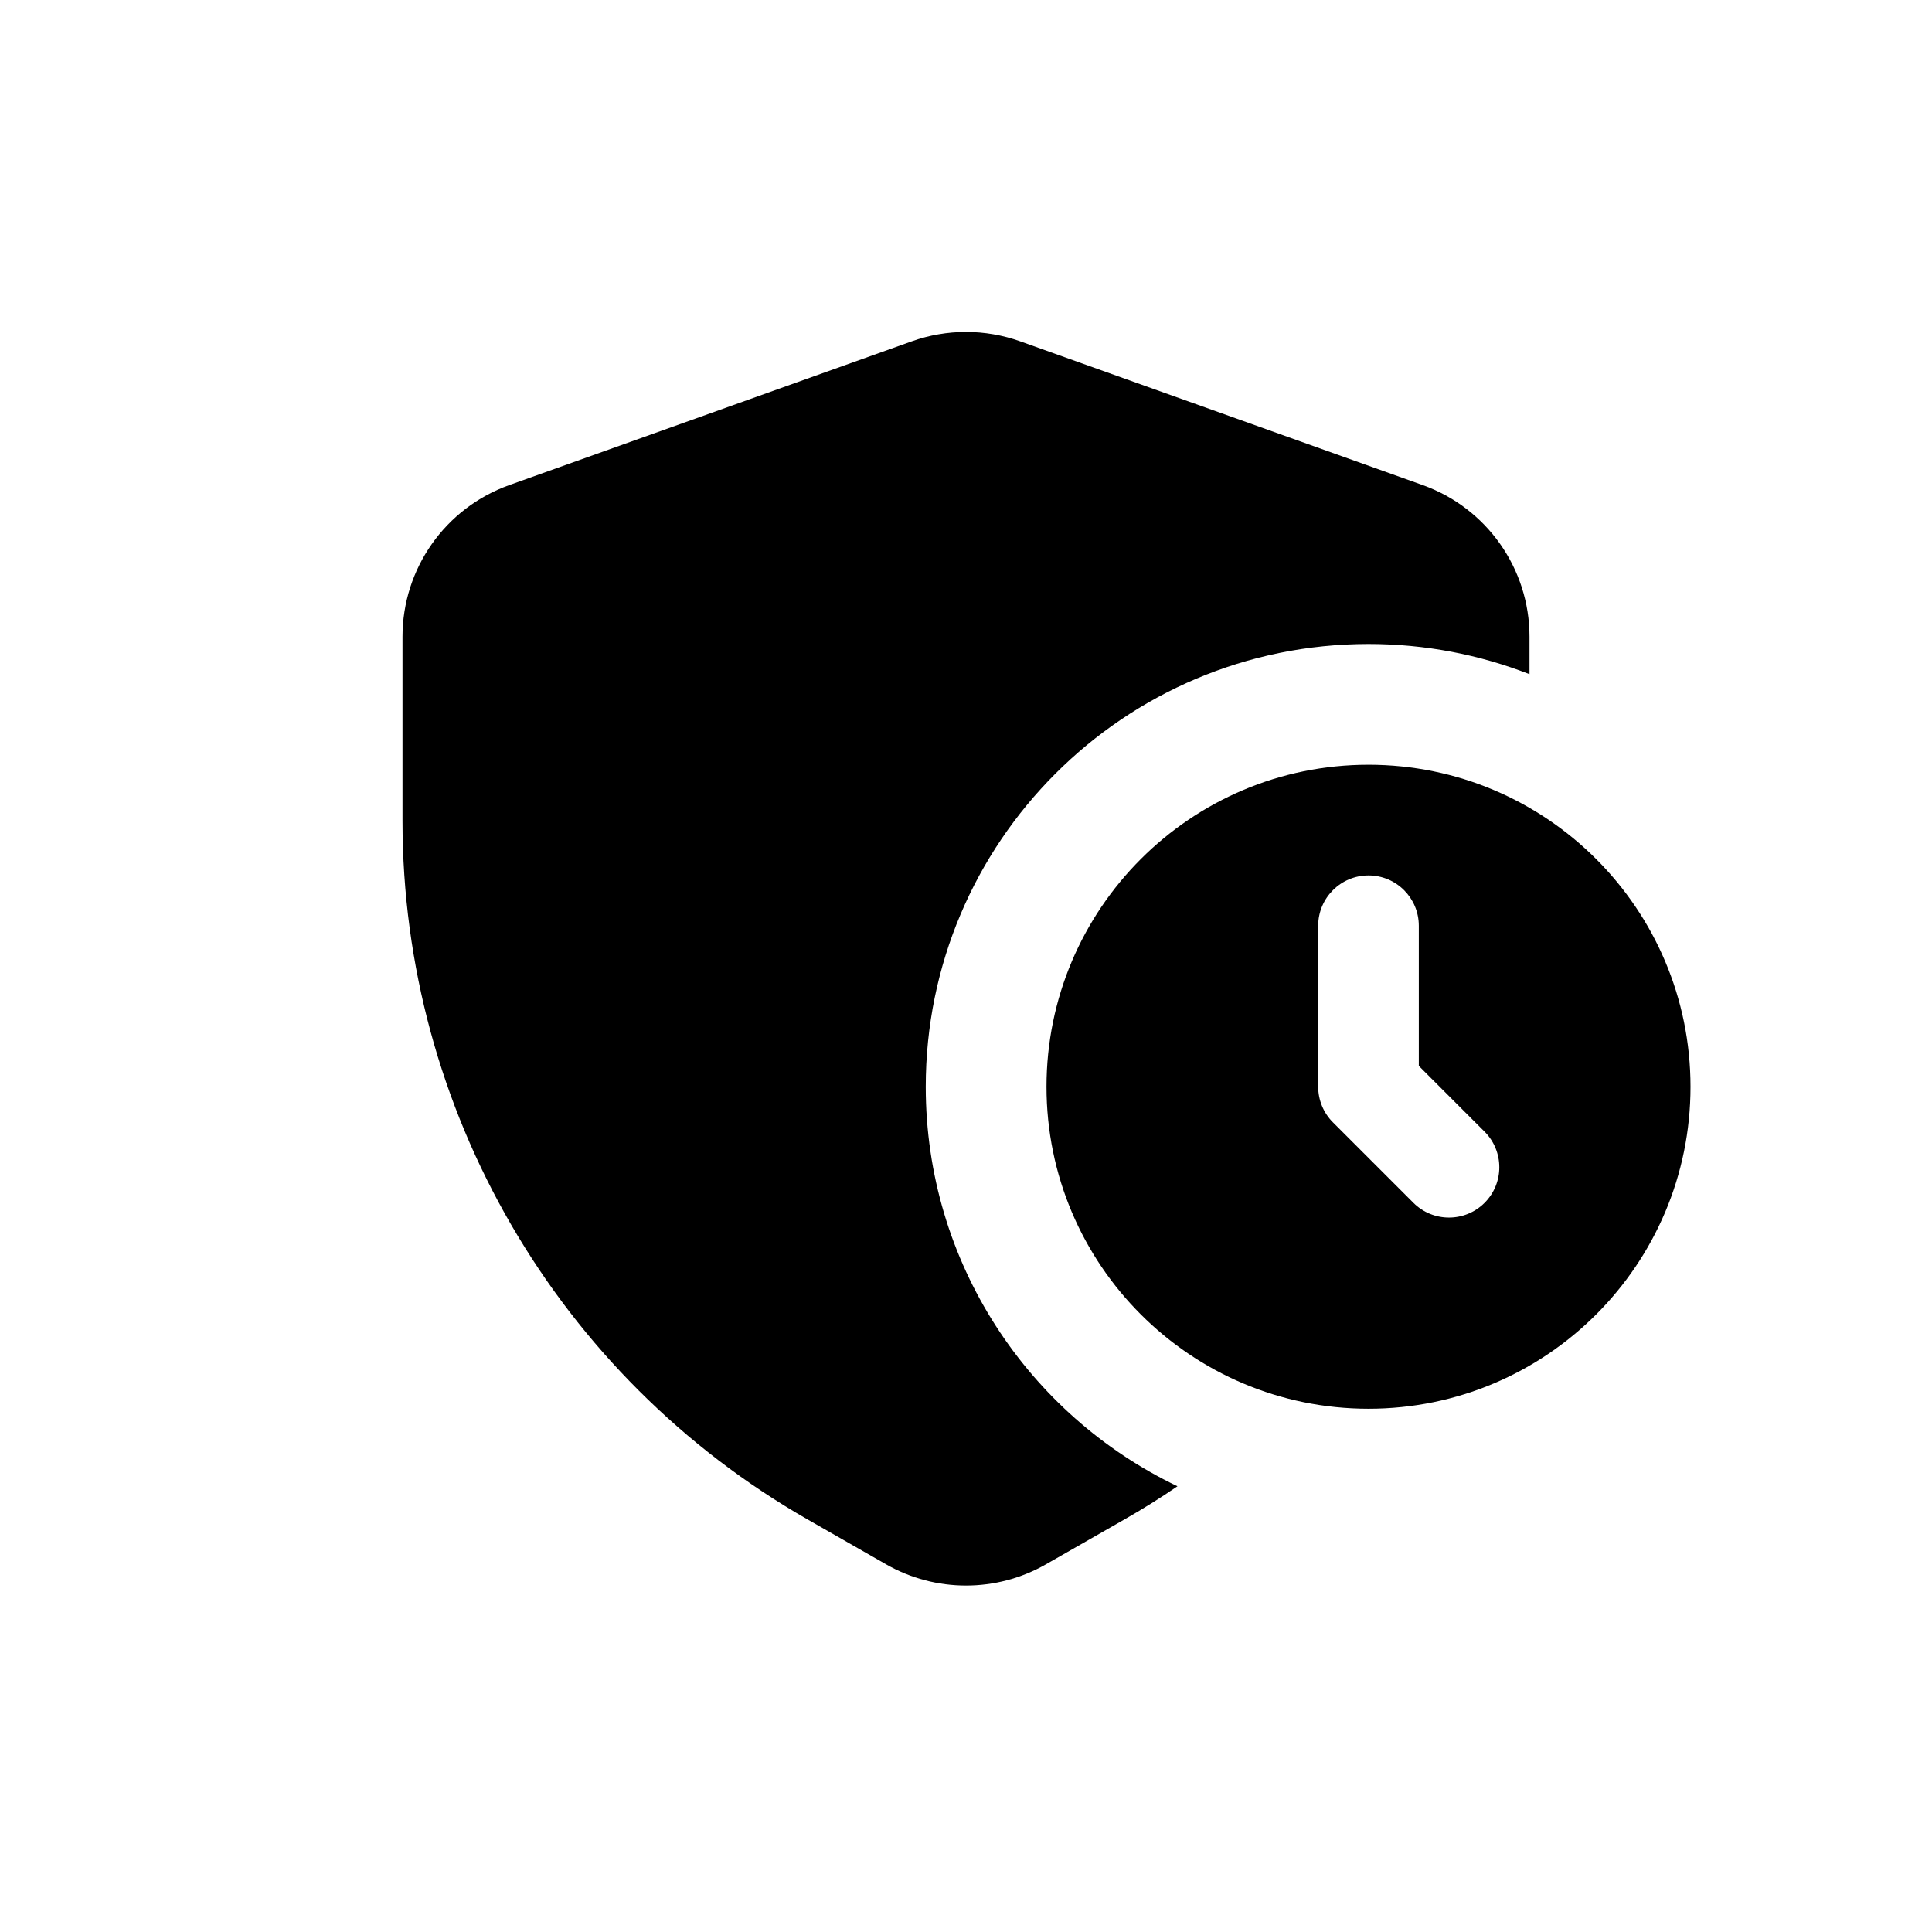
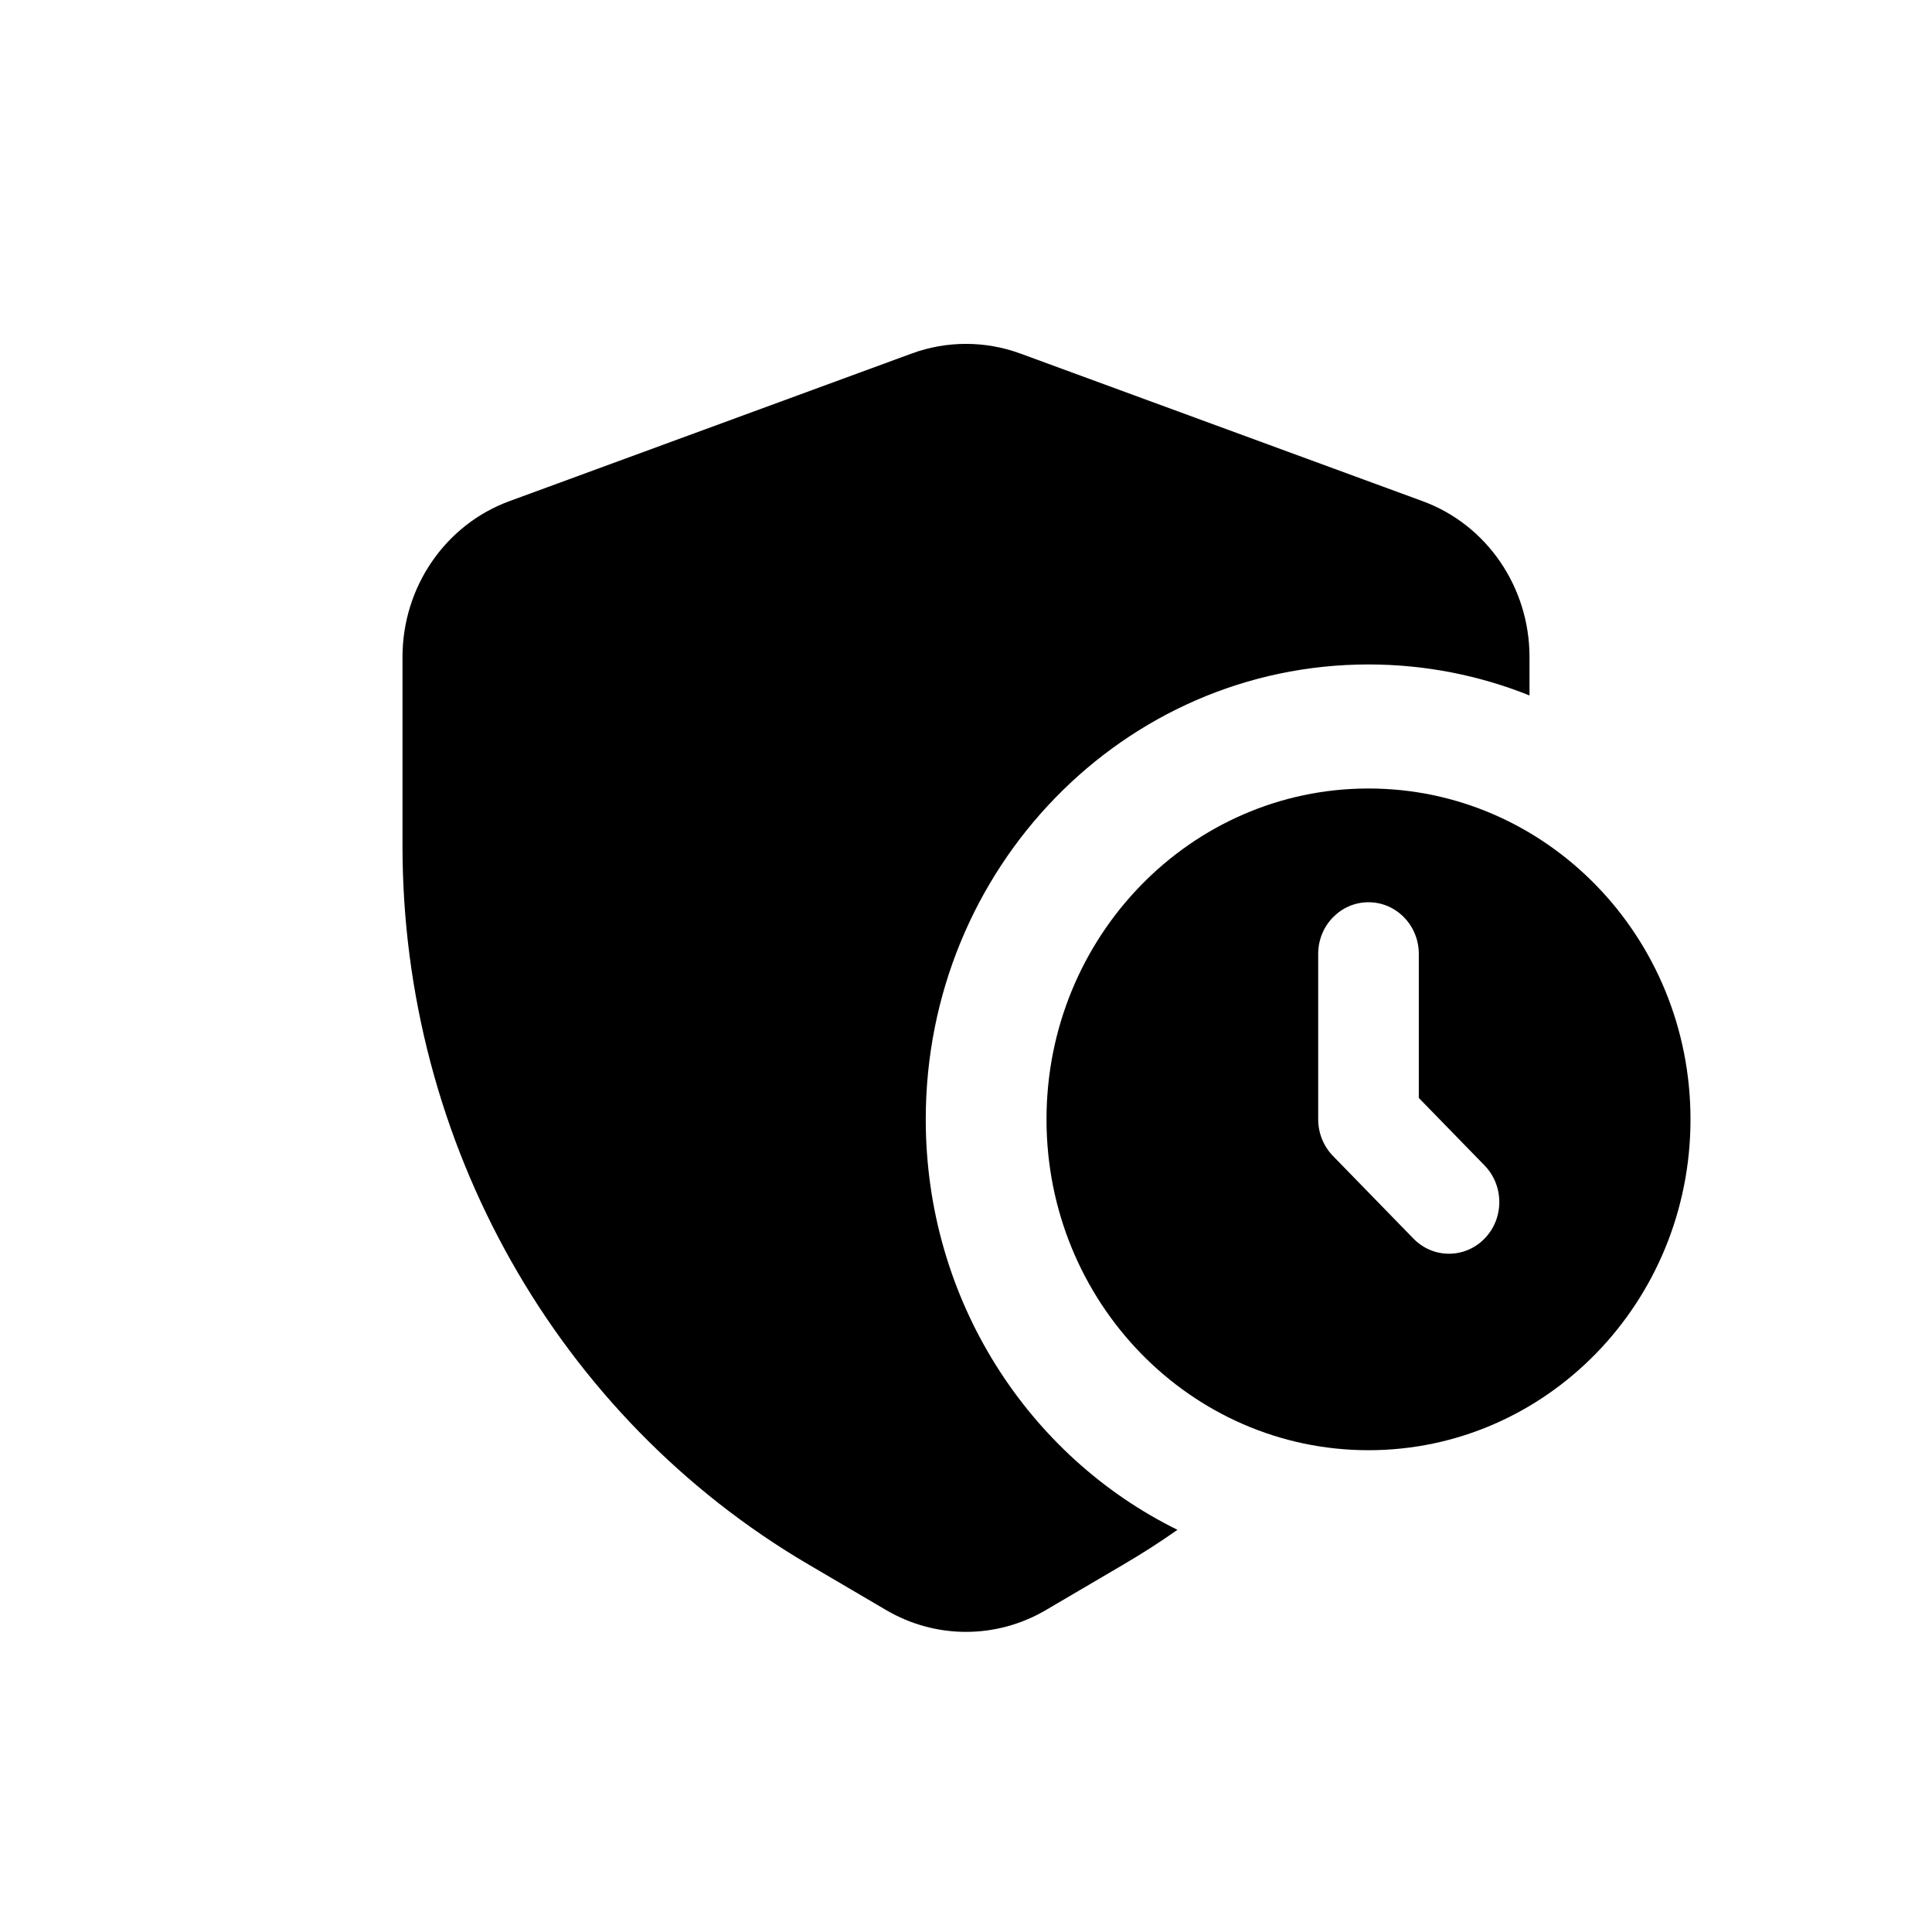
<svg xmlns="http://www.w3.org/2000/svg" width="24" height="24" viewBox="0 0 24 24" fill="none">
-   <path d="M6.327 6.026C5.531 6.31 5 7.064 5 7.909V10.197C5 13.785 6.923 17.099 10.039 18.879L11.008 19.433C11.623 19.784 12.377 19.784 12.992 19.433L13.961 18.879C14.19 18.749 14.412 18.61 14.627 18.463C12.777 17.577 11.5 15.688 11.5 13.5C11.5 10.462 13.962 8 17 8C17.706 8 18.38 8.133 19 8.375V7.909C19 7.064 18.469 6.31 17.673 6.026L12.673 4.24C12.238 4.085 11.762 4.085 11.327 4.24L6.327 6.026Z" fill="black" />
-   <path fill-rule="evenodd" clip-rule="evenodd" d="M17 17.5C19.209 17.5 21 15.709 21 13.5C21 11.291 19.209 9.5 17 9.5C14.791 9.5 13 11.291 13 13.5C13 15.709 14.791 17.5 17 17.5ZM17.625 11.5C17.625 11.155 17.345 10.875 17 10.875C16.655 10.875 16.375 11.155 16.375 11.5V13.5C16.375 13.666 16.441 13.825 16.558 13.942L17.558 14.942C17.802 15.186 18.198 15.186 18.442 14.942C18.686 14.698 18.686 14.302 18.442 14.058L17.625 13.241V11.5Z" fill="black" />
+   <path d="M6.327 6.226C5.531 6.518 5 7.293 5 8.161V10.511C5 14.198 6.923 17.602 10.039 19.432L11.008 20.001C11.623 20.362 12.377 20.362 12.992 20.001L13.961 19.432C14.19 19.298 14.412 19.155 14.627 19.004C12.777 18.094 11.5 16.153 11.5 13.905C11.5 10.784 13.962 8.254 17 8.254C17.706 8.254 18.38 8.391 19 8.639V8.161C19 7.293 18.469 6.518 17.673 6.226L12.673 4.391C12.238 4.232 11.762 4.232 11.327 4.391L6.327 6.226Z" fill="black" />
+   <path fill-rule="evenodd" clip-rule="evenodd" d="M17 18.015C19.209 18.015 21 16.175 21 13.905C21 11.635 19.209 9.795 17 9.795C14.791 9.795 13 11.635 13 13.905C13 16.175 14.791 18.015 17 18.015ZM17.625 11.85C17.625 11.495 17.345 11.208 17 11.208C16.655 11.208 16.375 11.495 16.375 11.85V13.905C16.375 14.075 16.441 14.239 16.558 14.359L17.558 15.386C17.802 15.637 18.198 15.637 18.442 15.386C18.686 15.136 18.686 14.729 18.442 14.478L17.625 13.639V11.85Z" fill="black" />
</svg>
